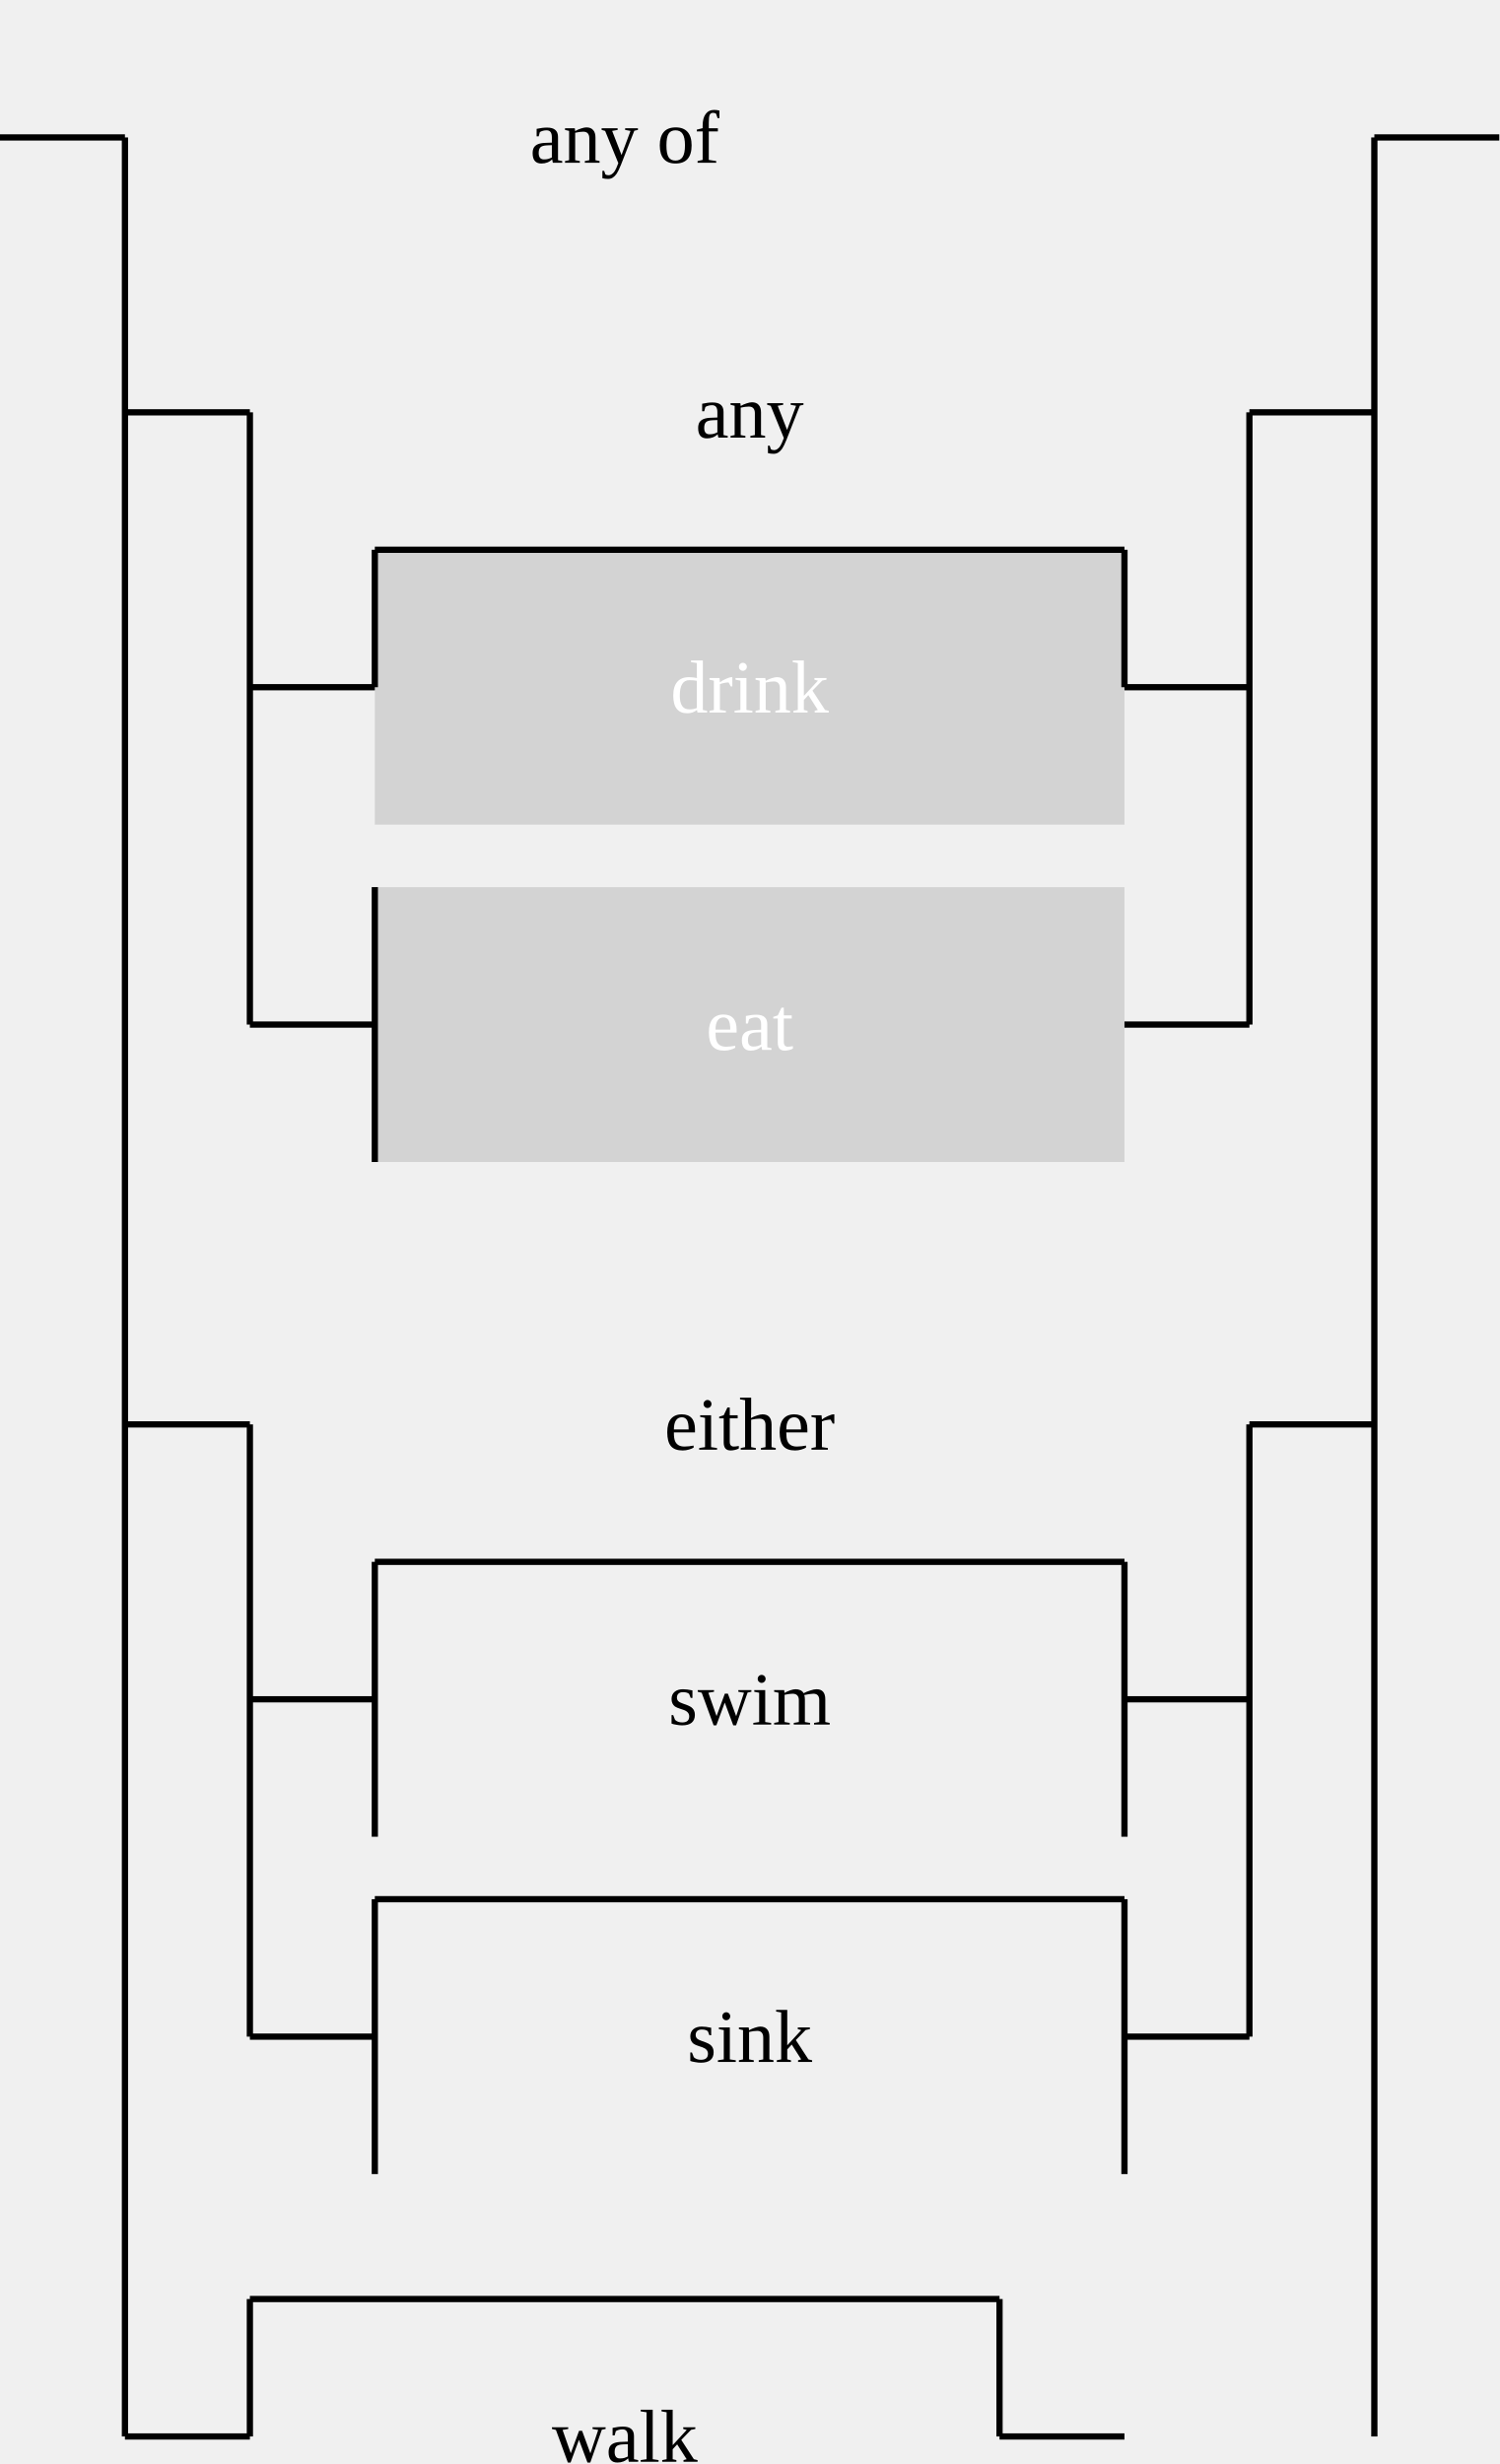
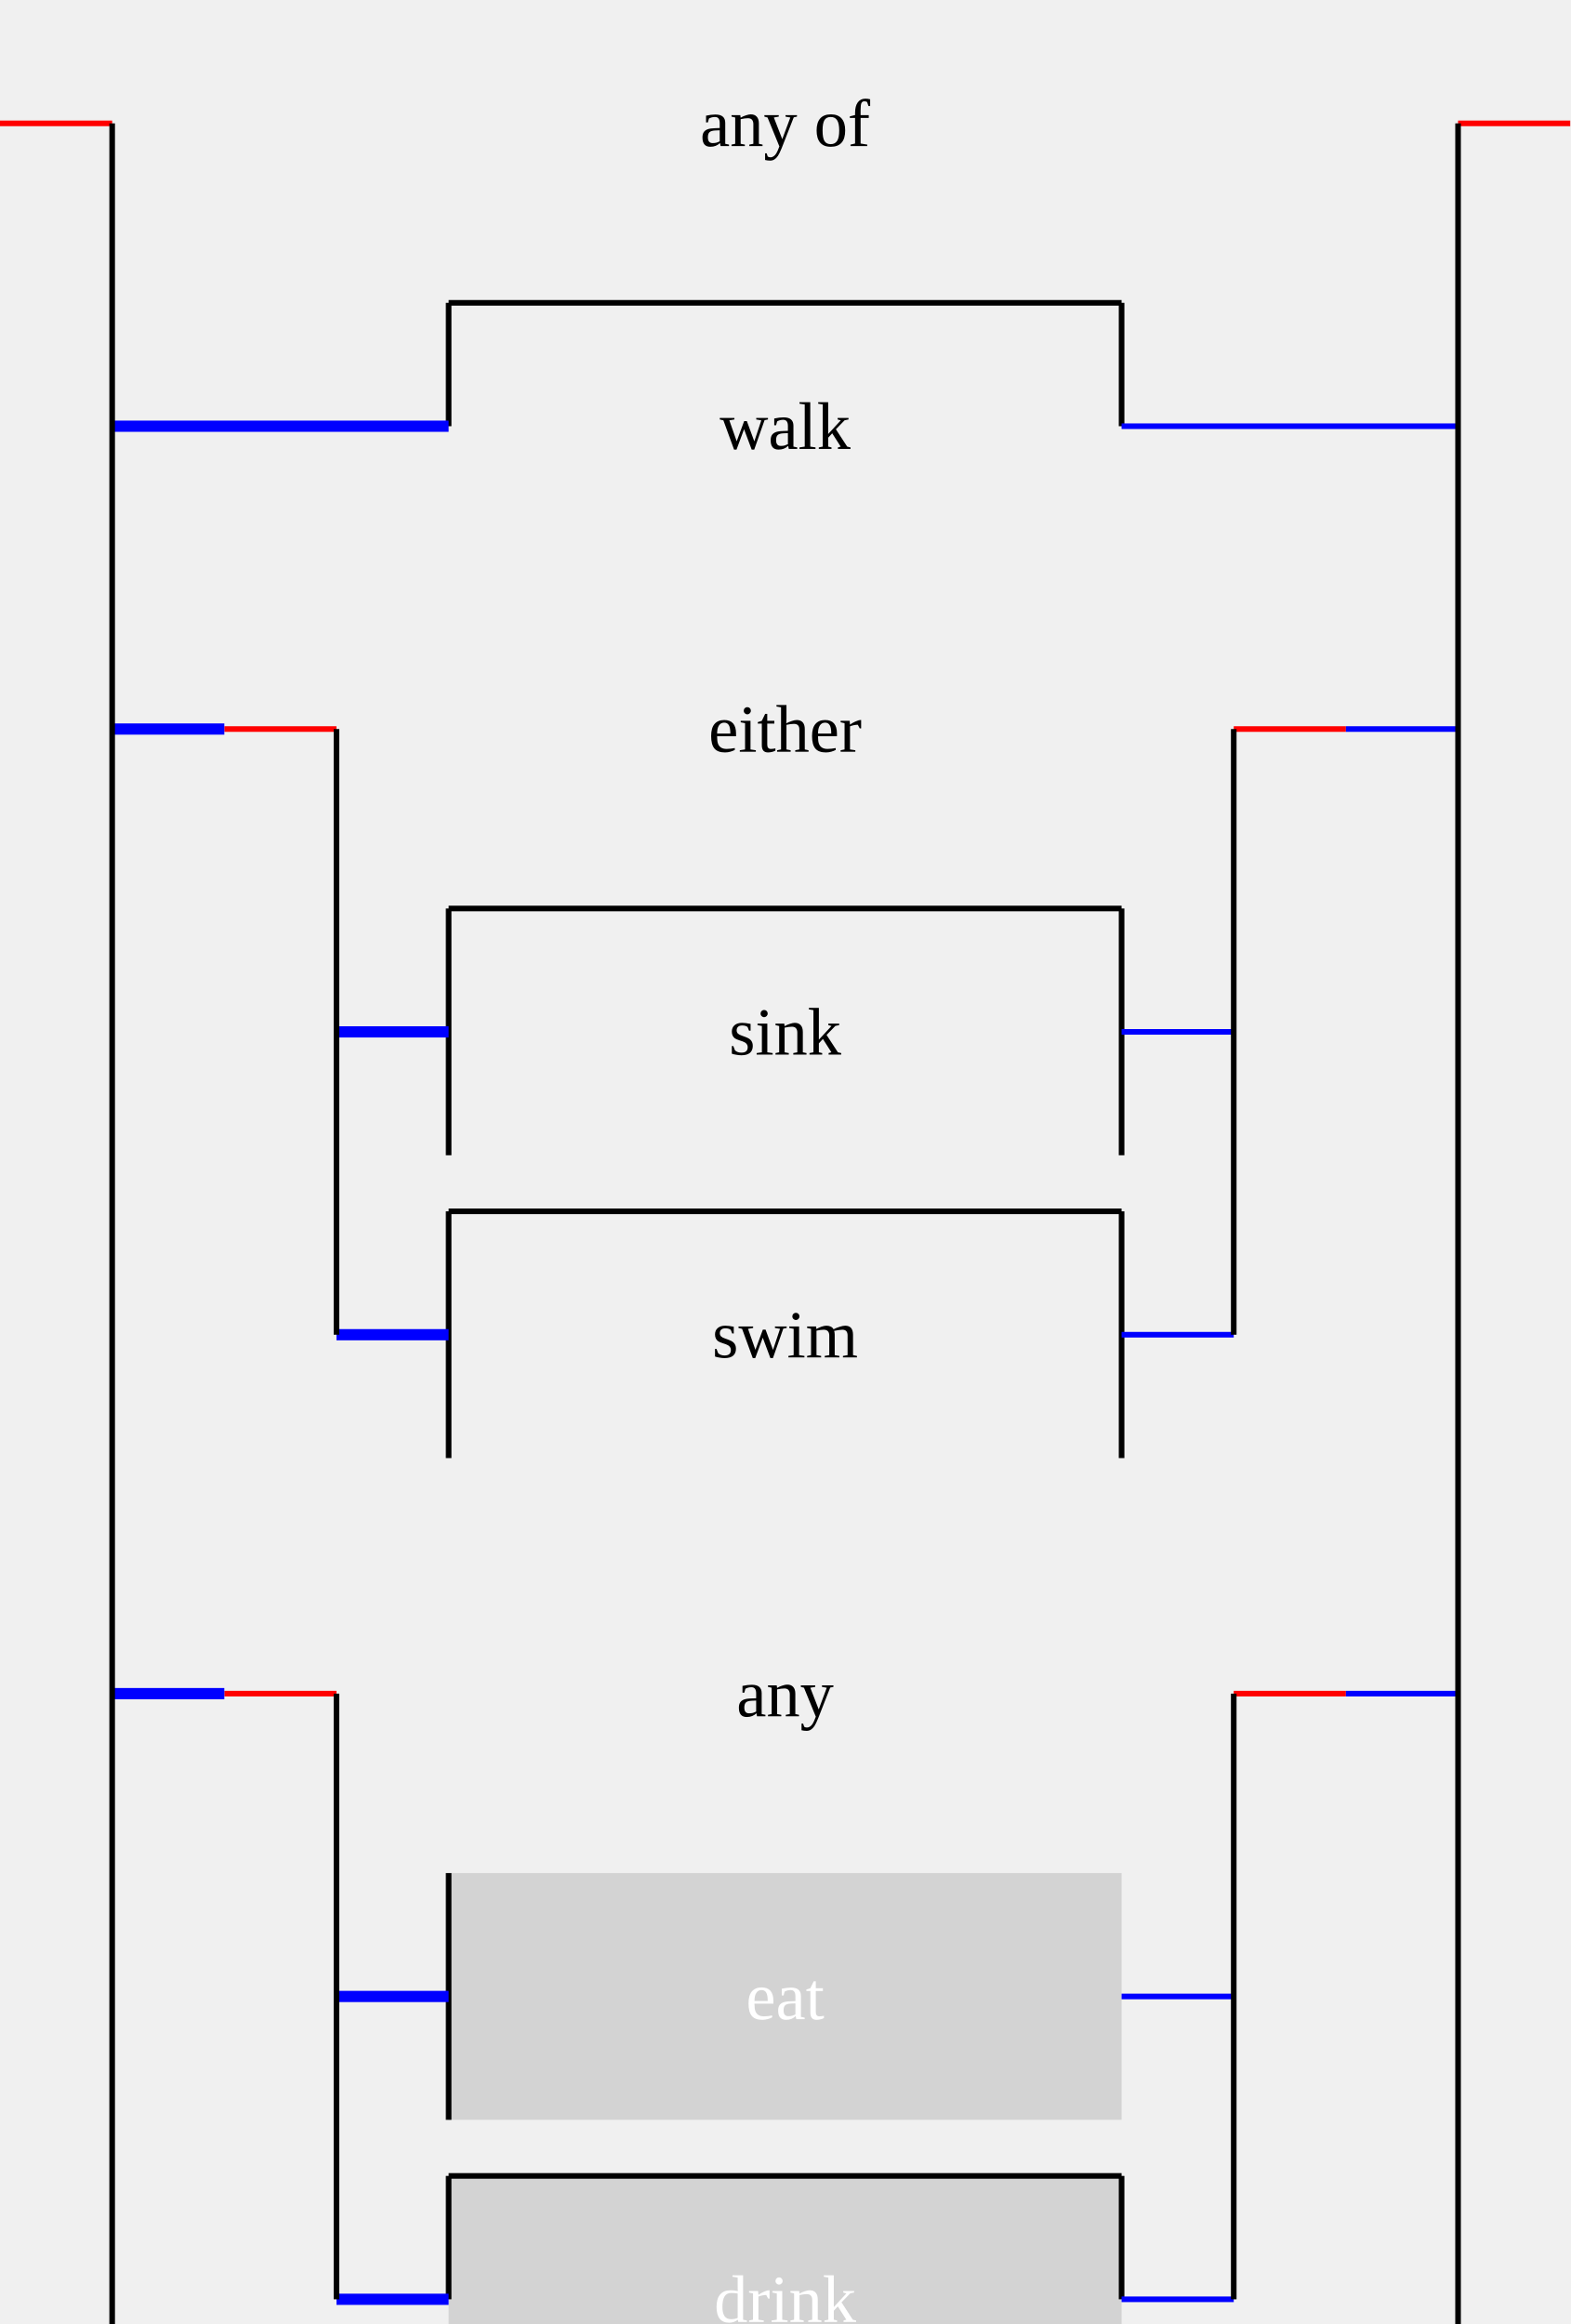
<svg xmlns="http://www.w3.org/2000/svg" version="1.11.1">
-   <text fill="black" text-anchor="middle" y="22.0" dominant-baseline="central" x="100.0">any of</text>
-   <text fill="black" text-anchor="middle" y="22.0" transform="translate(20 44)" dominant-baseline="central" x="100.0">any</text>
-   <rect height="44.0" fill="lightgrey" y="0.0" transform="translate(20 44)translate(20 44)" width="120.0" stroke="none" x="20.0" />
-   <text fill="white" text-anchor="middle" y="22.0" transform="translate(20 44)translate(20 44)" dominant-baseline="central" x="80.0">drink</text>
-   <line y1="22.0" transform="translate(20 44)translate(20 44)" x2="20.0" stroke="black" y2="22.0" x1="0" />
-   <line y1="22.0" transform="translate(20 44)translate(20 44)" x2="160.0" stroke="black" y2="22.0" x1="140.0" />
-   <line y1="0.0" transform="translate(20 44)translate(20 44)" x2="20.0" stroke="black" y2="22.0" x1="20.0" />
-   <line y1="0.0" transform="translate(20 44)translate(20 44)" x2="140.0" stroke="black" y2="22.0" x1="140.0" />
-   <line y1="0.0" transform="translate(20 44)translate(20 44)" x2="140.0" stroke="black" y2="0.0" x1="20.0" />
-   <rect height="44.0" fill="lightgrey" y="0.0" transform="translate(0 54)translate(20 44)translate(20 44)" width="120.0" stroke="none" x="20.0" />
-   <text fill="white" text-anchor="middle" y="22.0" transform="translate(0 54)translate(20 44)translate(20 44)" dominant-baseline="central" x="80.0">eat</text>
-   <line y1="22.0" transform="translate(0 54)translate(20 44)translate(20 44)" x2="20.0" stroke="black" y2="22.0" x1="0" />
-   <line y1="22.0" transform="translate(0 54)translate(20 44)translate(20 44)" x2="160.0" stroke="black" y2="22.0" x1="140.0" />
-   <line y1="0.0" transform="translate(0 54)translate(20 44)translate(20 44)" x2="20.0" stroke="black" y2="44.0" x1="20.0" />
-   <line y1="22.0" transform="translate(20 44)" x2="20.0" stroke="black" y2="22.0" x1="0" />
-   <line y1="22.0" transform="translate(20 44)" x2="20.0" stroke="black" y2="120.0" x1="20.0" />
-   <line y1="22.0" transform="translate(20 44)" x2="200.0" stroke="black" y2="22.0" x1="180.0" />
-   <line y1="22.0" transform="translate(20 44)" x2="180.0" stroke="black" y2="120.0" x1="180.0" />
-   <text fill="black" text-anchor="middle" y="22.0" transform="translate(0 162)translate(20 44)" dominant-baseline="central" x="100.0">either</text>
-   <rect height="44.0" fill="none" y="0.0" transform="translate(20 44)translate(0 162)translate(20 44)" width="120.0" stroke="none" x="20.0" />
-   <text fill="black" text-anchor="middle" y="22.0" transform="translate(20 44)translate(0 162)translate(20 44)" dominant-baseline="central" x="80.0">swim</text>
-   <line y1="22.0" transform="translate(20 44)translate(0 162)translate(20 44)" x2="20.0" stroke="black" y2="22.0" x1="0" />
-   <line y1="22.0" transform="translate(20 44)translate(0 162)translate(20 44)" x2="160.0" stroke="black" y2="22.0" x1="140.0" />
-   <line y1="0.0" transform="translate(20 44)translate(0 162)translate(20 44)" x2="20.0" stroke="black" y2="44.0" x1="20.0" />
-   <line y1="0.0" transform="translate(20 44)translate(0 162)translate(20 44)" x2="140.0" stroke="black" y2="44.0" x1="140.0" />
-   <line y1="0.0" transform="translate(20 44)translate(0 162)translate(20 44)" x2="140.0" stroke="black" y2="0.0" x1="20.0" />
-   <rect height="44.0" fill="none" y="0.0" transform="translate(0 54)translate(20 44)translate(0 162)translate(20 44)" width="120.0" stroke="none" x="20.0" />
-   <text fill="black" text-anchor="middle" y="22.0" transform="translate(0 54)translate(20 44)translate(0 162)translate(20 44)" dominant-baseline="central" x="80.0">sink</text>
-   <line y1="22.0" transform="translate(0 54)translate(20 44)translate(0 162)translate(20 44)" x2="20.0" stroke="black" y2="22.0" x1="0" />
-   <line y1="22.0" transform="translate(0 54)translate(20 44)translate(0 162)translate(20 44)" x2="160.0" stroke="black" y2="22.0" x1="140.0" />
-   <line y1="0.0" transform="translate(0 54)translate(20 44)translate(0 162)translate(20 44)" x2="20.0" stroke="black" y2="44.0" x1="20.0" />
-   <line y1="0.0" transform="translate(0 54)translate(20 44)translate(0 162)translate(20 44)" x2="140.0" stroke="black" y2="44.0" x1="140.0" />
-   <line y1="0.0" transform="translate(0 54)translate(20 44)translate(0 162)translate(20 44)" x2="140.0" stroke="black" y2="0.0" x1="20.0" />
-   <line y1="22.0" transform="translate(0 162)translate(20 44)" x2="20.0" stroke="black" y2="22.0" x1="0" />
-   <line y1="22.0" transform="translate(0 162)translate(20 44)" x2="20.0" stroke="black" y2="120.0" x1="20.0" />
-   <line y1="22.0" transform="translate(0 162)translate(20 44)" x2="200.0" stroke="black" y2="22.0" x1="180.0" />
-   <line y1="22.0" transform="translate(0 162)translate(20 44)" x2="180.0" stroke="black" y2="120.0" x1="180.0" />
-   <rect height="44.0" fill="none" y="0.0" transform="translate(0 162)translate(0 162)translate(20 44)" width="120.0" stroke="none" x="20.0" />
-   <text fill="black" text-anchor="middle" y="22.0" transform="translate(0 162)translate(0 162)translate(20 44)" dominant-baseline="central" x="80.0">walk</text>
-   <line y1="22.0" transform="translate(0 162)translate(0 162)translate(20 44)" x2="20.0" stroke="black" y2="22.0" x1="0" />
-   <line y1="22.0" transform="translate(0 162)translate(0 162)translate(20 44)" x2="160.0" stroke="black" y2="22.0" x1="140.0" />
-   <line y1="0.0" transform="translate(0 162)translate(0 162)translate(20 44)" x2="20.0" stroke="black" y2="22.0" x1="20.0" />
-   <line y1="0.0" transform="translate(0 162)translate(0 162)translate(20 44)" x2="140.0" stroke="black" y2="22.0" x1="140.0" />
-   <line y1="0.0" transform="translate(0 162)translate(0 162)translate(20 44)" x2="140.0" stroke="black" y2="0.0" x1="20.0" />
-   <line y1="22.0" x2="20.0" stroke="black" y2="22.0" x1="0" />
-   <line y1="22.0" x2="20.0" stroke="black" y2="390.0" x1="20.0" />
-   <line y1="22.0" x2="240.0" stroke="black" y2="22.0" x1="220.0" />
-   <line y1="22.0" x2="220.0" stroke="black" y2="390.0" x1="220.0" />
+   <text fill="black" text-anchor="middle" y="22.0" dominant-baseline="central" x="140.0">any of</text>
+   <rect height="44.0" fill="none" y="0" transform="translate(60 0)translate(0 10)translate(20 44)" width="120.0" stroke="none" x="0" />
+   <text fill="black" text-anchor="middle" y="22.0" transform="translate(60 0)translate(0 10)translate(20 44)" dominant-baseline="central" x="60.0">walk</text>
+   <line y1="0" transform="translate(60 0)translate(0 10)translate(20 44)" x2="0" stroke="black" y2="22.0" x1="0" />
+   <line y1="0" transform="translate(60 0)translate(0 10)translate(20 44)" x2="120.0" stroke="black" y2="22.0" x1="120.0" />
+   <line y1="0" transform="translate(60 0)translate(0 10)translate(20 44)" x2="120.0" stroke="black" y2="0" x1="0" />
+   <line y1="22.0" stroke-width="2" transform="translate(0 10)translate(20 44)" x2="60.0" stroke="blue" y2="22.0" x1="0" />
+   <line y1="22.0" transform="translate(0 10)translate(20 44)" x2="240.0" stroke="blue" y2="22.0" x1="180.0" />
+   <text fill="black" text-anchor="middle" y="22.0" transform="translate(20 0)translate(0 64)translate(20 44)" dominant-baseline="central" x="100.0">either</text>
+   <rect height="44.0" fill="none" y="0" transform="translate(20 0)translate(0 10)translate(20 44)translate(20 0)translate(0 64)translate(20 44)" width="120.0" stroke="none" x="0" />
+   <text fill="black" text-anchor="middle" y="22.0" transform="translate(20 0)translate(0 10)translate(20 44)translate(20 0)translate(0 64)translate(20 44)" dominant-baseline="central" x="60.0">sink</text>
+   <line y1="0" transform="translate(20 0)translate(0 10)translate(20 44)translate(20 0)translate(0 64)translate(20 44)" x2="0" stroke="black" y2="44.0" x1="0" />
+   <line y1="0" transform="translate(20 0)translate(0 10)translate(20 44)translate(20 0)translate(0 64)translate(20 44)" x2="120.0" stroke="black" y2="44.0" x1="120.0" />
+   <line y1="0" transform="translate(20 0)translate(0 10)translate(20 44)translate(20 0)translate(0 64)translate(20 44)" x2="120.0" stroke="black" y2="0" x1="0" />
+   <line y1="22.0" stroke-width="2" transform="translate(0 10)translate(20 44)translate(20 0)translate(0 64)translate(20 44)" x2="20.0" stroke="blue" y2="22.0" x1="0" />
+   <line y1="22.0" transform="translate(0 10)translate(20 44)translate(20 0)translate(0 64)translate(20 44)" x2="160.0" stroke="blue" y2="22.0" x1="140.0" />
+   <rect height="44.0" fill="none" y="0" transform="translate(20 0)translate(0 64)translate(20 44)translate(20 0)translate(0 64)translate(20 44)" width="120.0" stroke="none" x="0" />
+   <text fill="black" text-anchor="middle" y="22.0" transform="translate(20 0)translate(0 64)translate(20 44)translate(20 0)translate(0 64)translate(20 44)" dominant-baseline="central" x="60.0">swim</text>
+   <line y1="0" transform="translate(20 0)translate(0 64)translate(20 44)translate(20 0)translate(0 64)translate(20 44)" x2="0" stroke="black" y2="44.0" x1="0" />
+   <line y1="0" transform="translate(20 0)translate(0 64)translate(20 44)translate(20 0)translate(0 64)translate(20 44)" x2="120.0" stroke="black" y2="44.0" x1="120.0" />
+   <line y1="0" transform="translate(20 0)translate(0 64)translate(20 44)translate(20 0)translate(0 64)translate(20 44)" x2="120.0" stroke="black" y2="0" x1="0" />
+   <line y1="22.0" stroke-width="2" transform="translate(0 64)translate(20 44)translate(20 0)translate(0 64)translate(20 44)" x2="20.0" stroke="blue" y2="22.0" x1="0" />
+   <line y1="22.0" transform="translate(0 64)translate(20 44)translate(20 0)translate(0 64)translate(20 44)" x2="160.0" stroke="blue" y2="22.0" x1="140.0" />
+   <line y1="22.0" transform="translate(20 0)translate(0 64)translate(20 44)" x2="20.0" stroke="red" y2="22.0" x1="0" />
+   <line y1="22.0" transform="translate(20 0)translate(0 64)translate(20 44)" x2="200.0" stroke="red" y2="22.0" x1="180.0" />
+   <line y1="22.0" transform="translate(20 0)translate(0 64)translate(20 44)" x2="20.0" stroke="black" y2="130.0" x1="20.0" />
+   <line y1="22.0" transform="translate(20 0)translate(0 64)translate(20 44)" x2="180.0" stroke="black" y2="130.0" x1="180.0" />
+   <line y1="22.0" stroke-width="2" transform="translate(0 64)translate(20 44)" x2="20.0" stroke="blue" y2="22.0" x1="0" />
+   <line y1="22.0" transform="translate(0 64)translate(20 44)" x2="240.0" stroke="blue" y2="22.0" x1="220.0" />
+   <text fill="black" text-anchor="middle" y="22.0" transform="translate(20 0)translate(0 236)translate(20 44)" dominant-baseline="central" x="100.0">any</text>
+   <rect height="44.0" fill="lightgrey" y="0" transform="translate(20 0)translate(0 10)translate(20 44)translate(20 0)translate(0 236)translate(20 44)" width="120.0" stroke="none" x="0" />
+   <text fill="white" text-anchor="middle" y="22.0" transform="translate(20 0)translate(0 10)translate(20 44)translate(20 0)translate(0 236)translate(20 44)" dominant-baseline="central" x="60.0">eat</text>
+   <line y1="0" transform="translate(20 0)translate(0 10)translate(20 44)translate(20 0)translate(0 236)translate(20 44)" x2="0" stroke="black" y2="44.0" x1="0" />
+   <line y1="22.0" stroke-width="2" transform="translate(0 10)translate(20 44)translate(20 0)translate(0 236)translate(20 44)" x2="20.0" stroke="blue" y2="22.0" x1="0" />
+   <line y1="22.0" transform="translate(0 10)translate(20 44)translate(20 0)translate(0 236)translate(20 44)" x2="160.0" stroke="blue" y2="22.0" x1="140.0" />
+   <rect height="44.0" fill="lightgrey" y="0" transform="translate(20 0)translate(0 64)translate(20 44)translate(20 0)translate(0 236)translate(20 44)" width="120.0" stroke="none" x="0" />
+   <text fill="white" text-anchor="middle" y="22.0" transform="translate(20 0)translate(0 64)translate(20 44)translate(20 0)translate(0 236)translate(20 44)" dominant-baseline="central" x="60.0">drink</text>
+   <line y1="0" transform="translate(20 0)translate(0 64)translate(20 44)translate(20 0)translate(0 236)translate(20 44)" x2="0" stroke="black" y2="22.0" x1="0" />
+   <line y1="0" transform="translate(20 0)translate(0 64)translate(20 44)translate(20 0)translate(0 236)translate(20 44)" x2="120.0" stroke="black" y2="22.0" x1="120.0" />
+   <line y1="0" transform="translate(20 0)translate(0 64)translate(20 44)translate(20 0)translate(0 236)translate(20 44)" x2="120.0" stroke="black" y2="0" x1="0" />
+   <line y1="22.0" stroke-width="2" transform="translate(0 64)translate(20 44)translate(20 0)translate(0 236)translate(20 44)" x2="20.0" stroke="blue" y2="22.0" x1="0" />
+   <line y1="22.0" transform="translate(0 64)translate(20 44)translate(20 0)translate(0 236)translate(20 44)" x2="160.0" stroke="blue" y2="22.0" x1="140.0" />
+   <line y1="22.0" transform="translate(20 0)translate(0 236)translate(20 44)" x2="20.0" stroke="red" y2="22.0" x1="0" />
+   <line y1="22.0" transform="translate(20 0)translate(0 236)translate(20 44)" x2="200.0" stroke="red" y2="22.0" x1="180.0" />
+   <line y1="22.0" transform="translate(20 0)translate(0 236)translate(20 44)" x2="20.0" stroke="black" y2="130.0" x1="20.0" />
+   <line y1="22.0" transform="translate(20 0)translate(0 236)translate(20 44)" x2="180.0" stroke="black" y2="130.0" x1="180.0" />
+   <line y1="22.0" stroke-width="2" transform="translate(0 236)translate(20 44)" x2="20.0" stroke="blue" y2="22.0" x1="0" />
+   <line y1="22.0" transform="translate(0 236)translate(20 44)" x2="240.0" stroke="blue" y2="22.0" x1="220.0" />
+   <line y1="22.0" x2="20.0" stroke="red" y2="22.0" x1="0" />
+   <line y1="22.0" x2="280.0" stroke="red" y2="22.0" x1="260.0" />
+   <line y1="22.0" x2="20.0" stroke="black" y2="420.0" x1="20.0" />
+   <line y1="22.0" x2="260.0" stroke="black" y2="420.0" x1="260.0" />
</svg>
